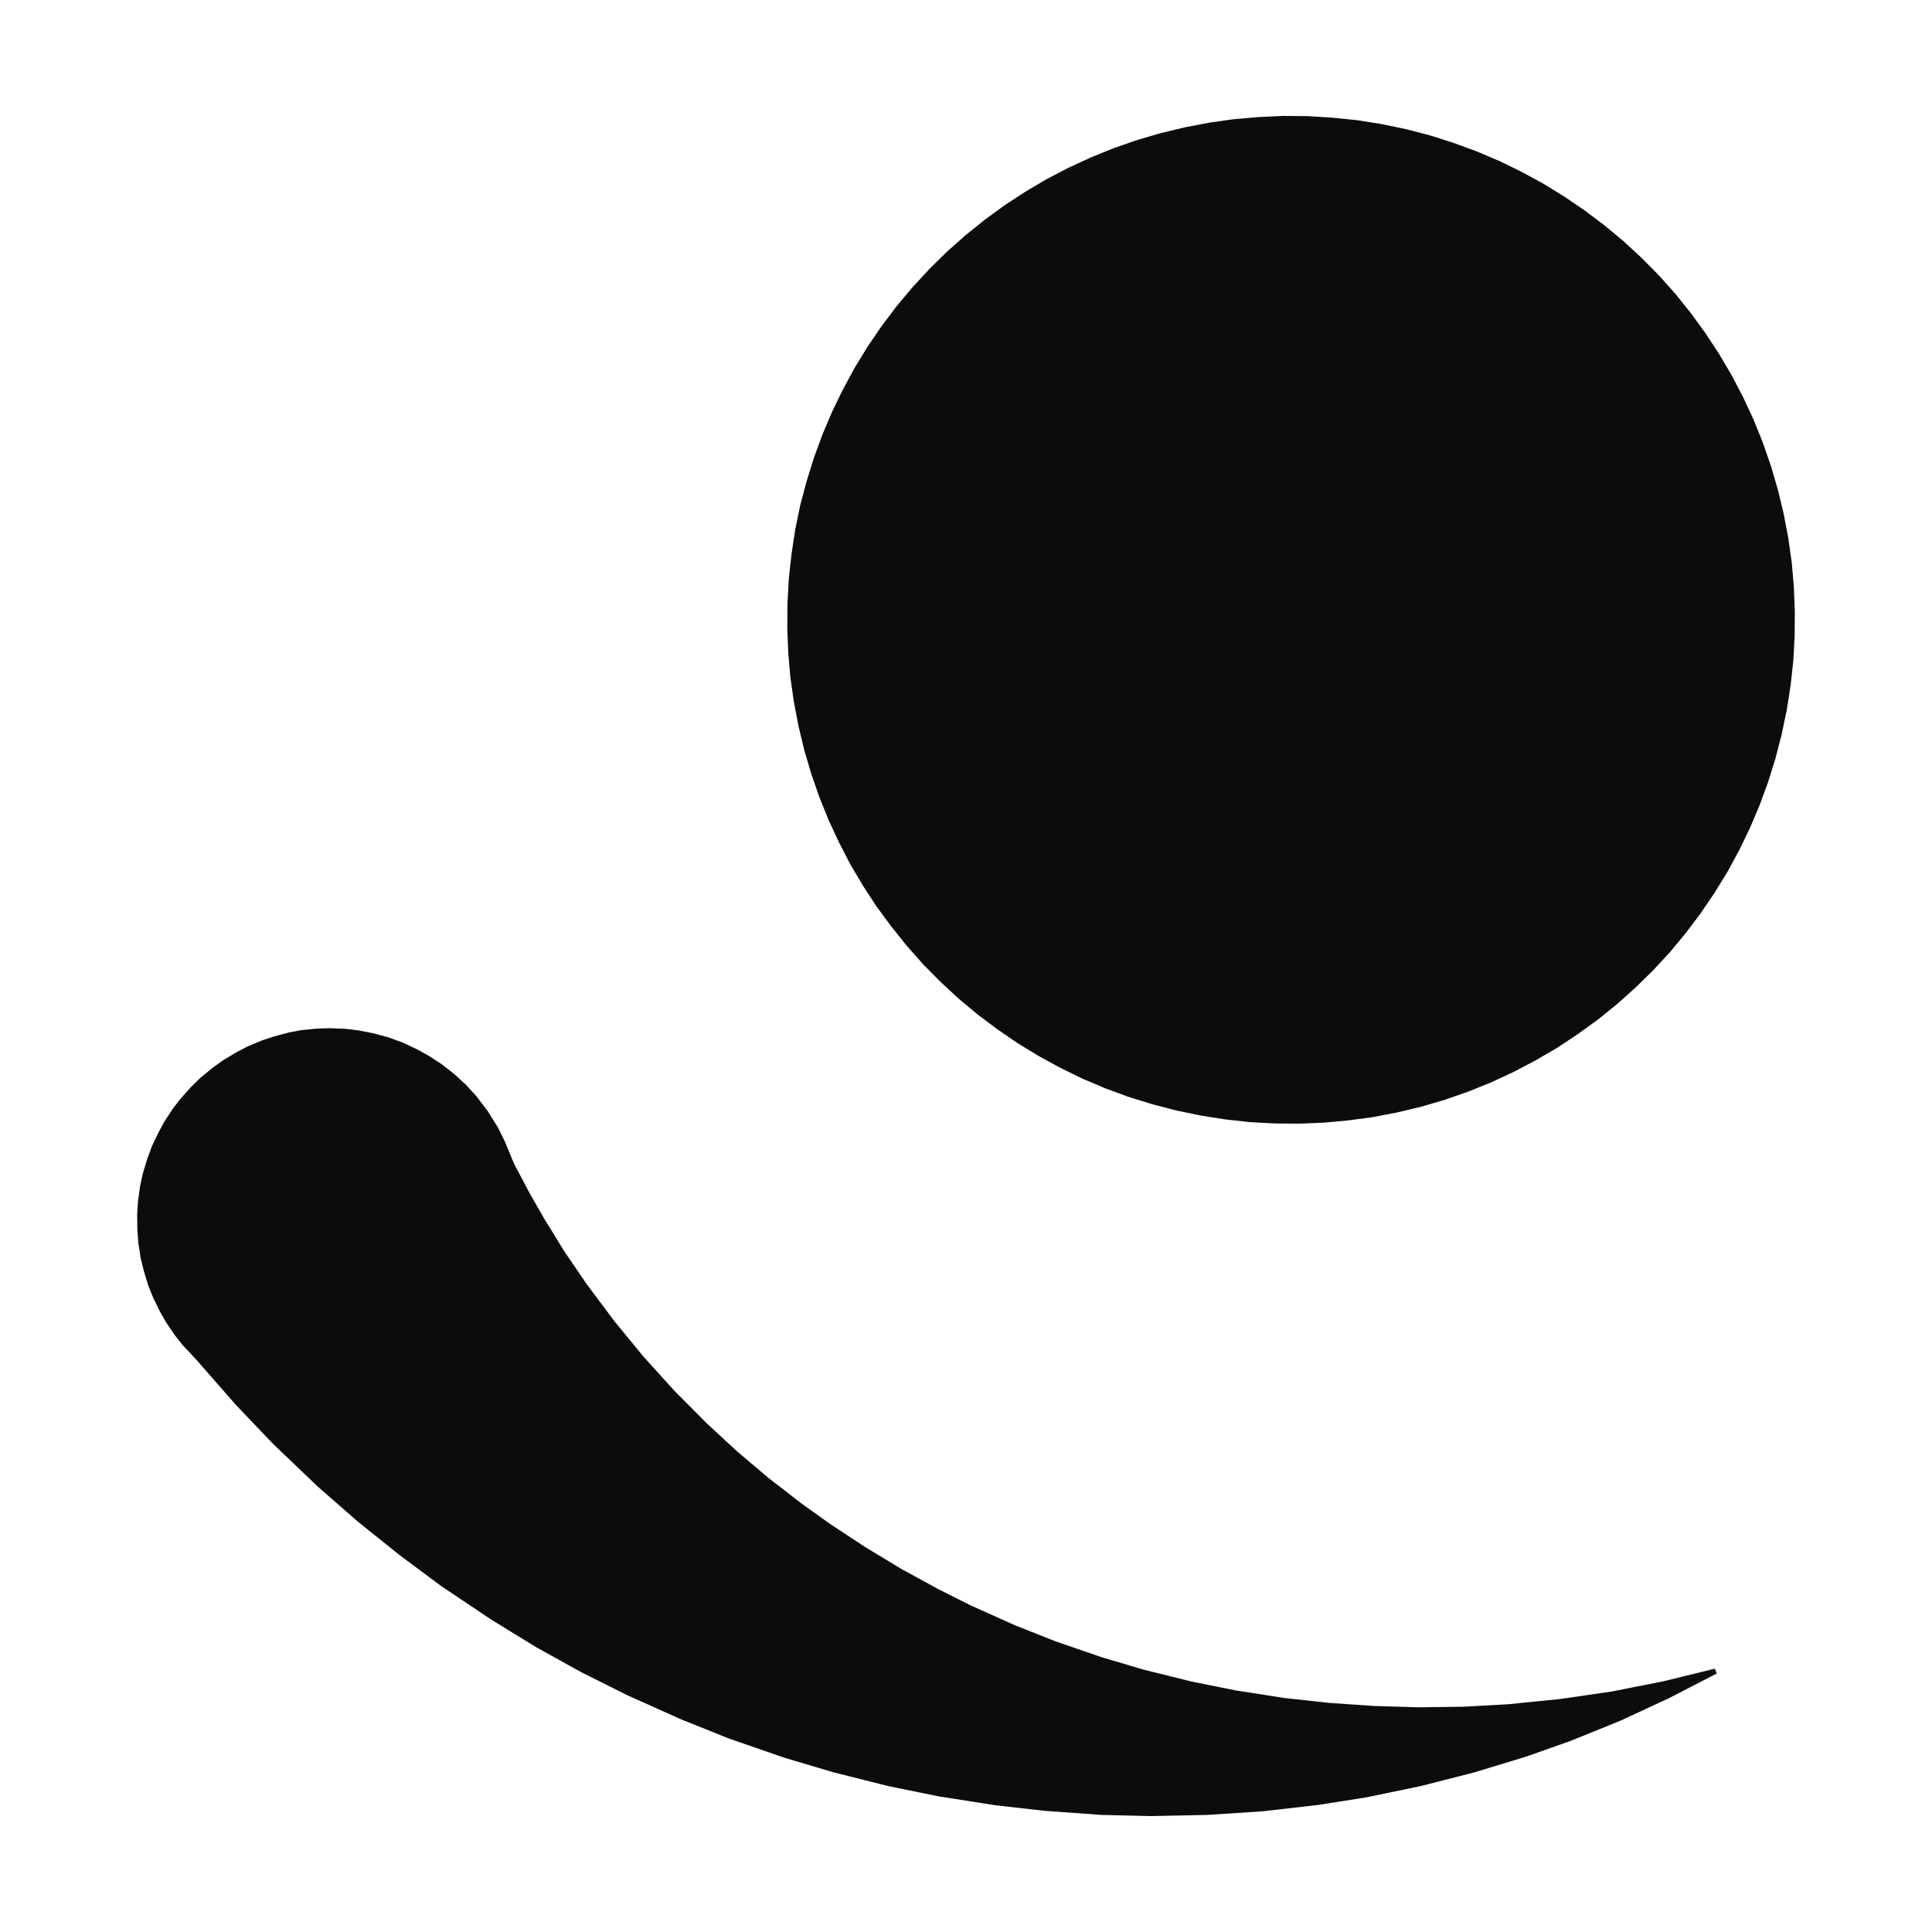
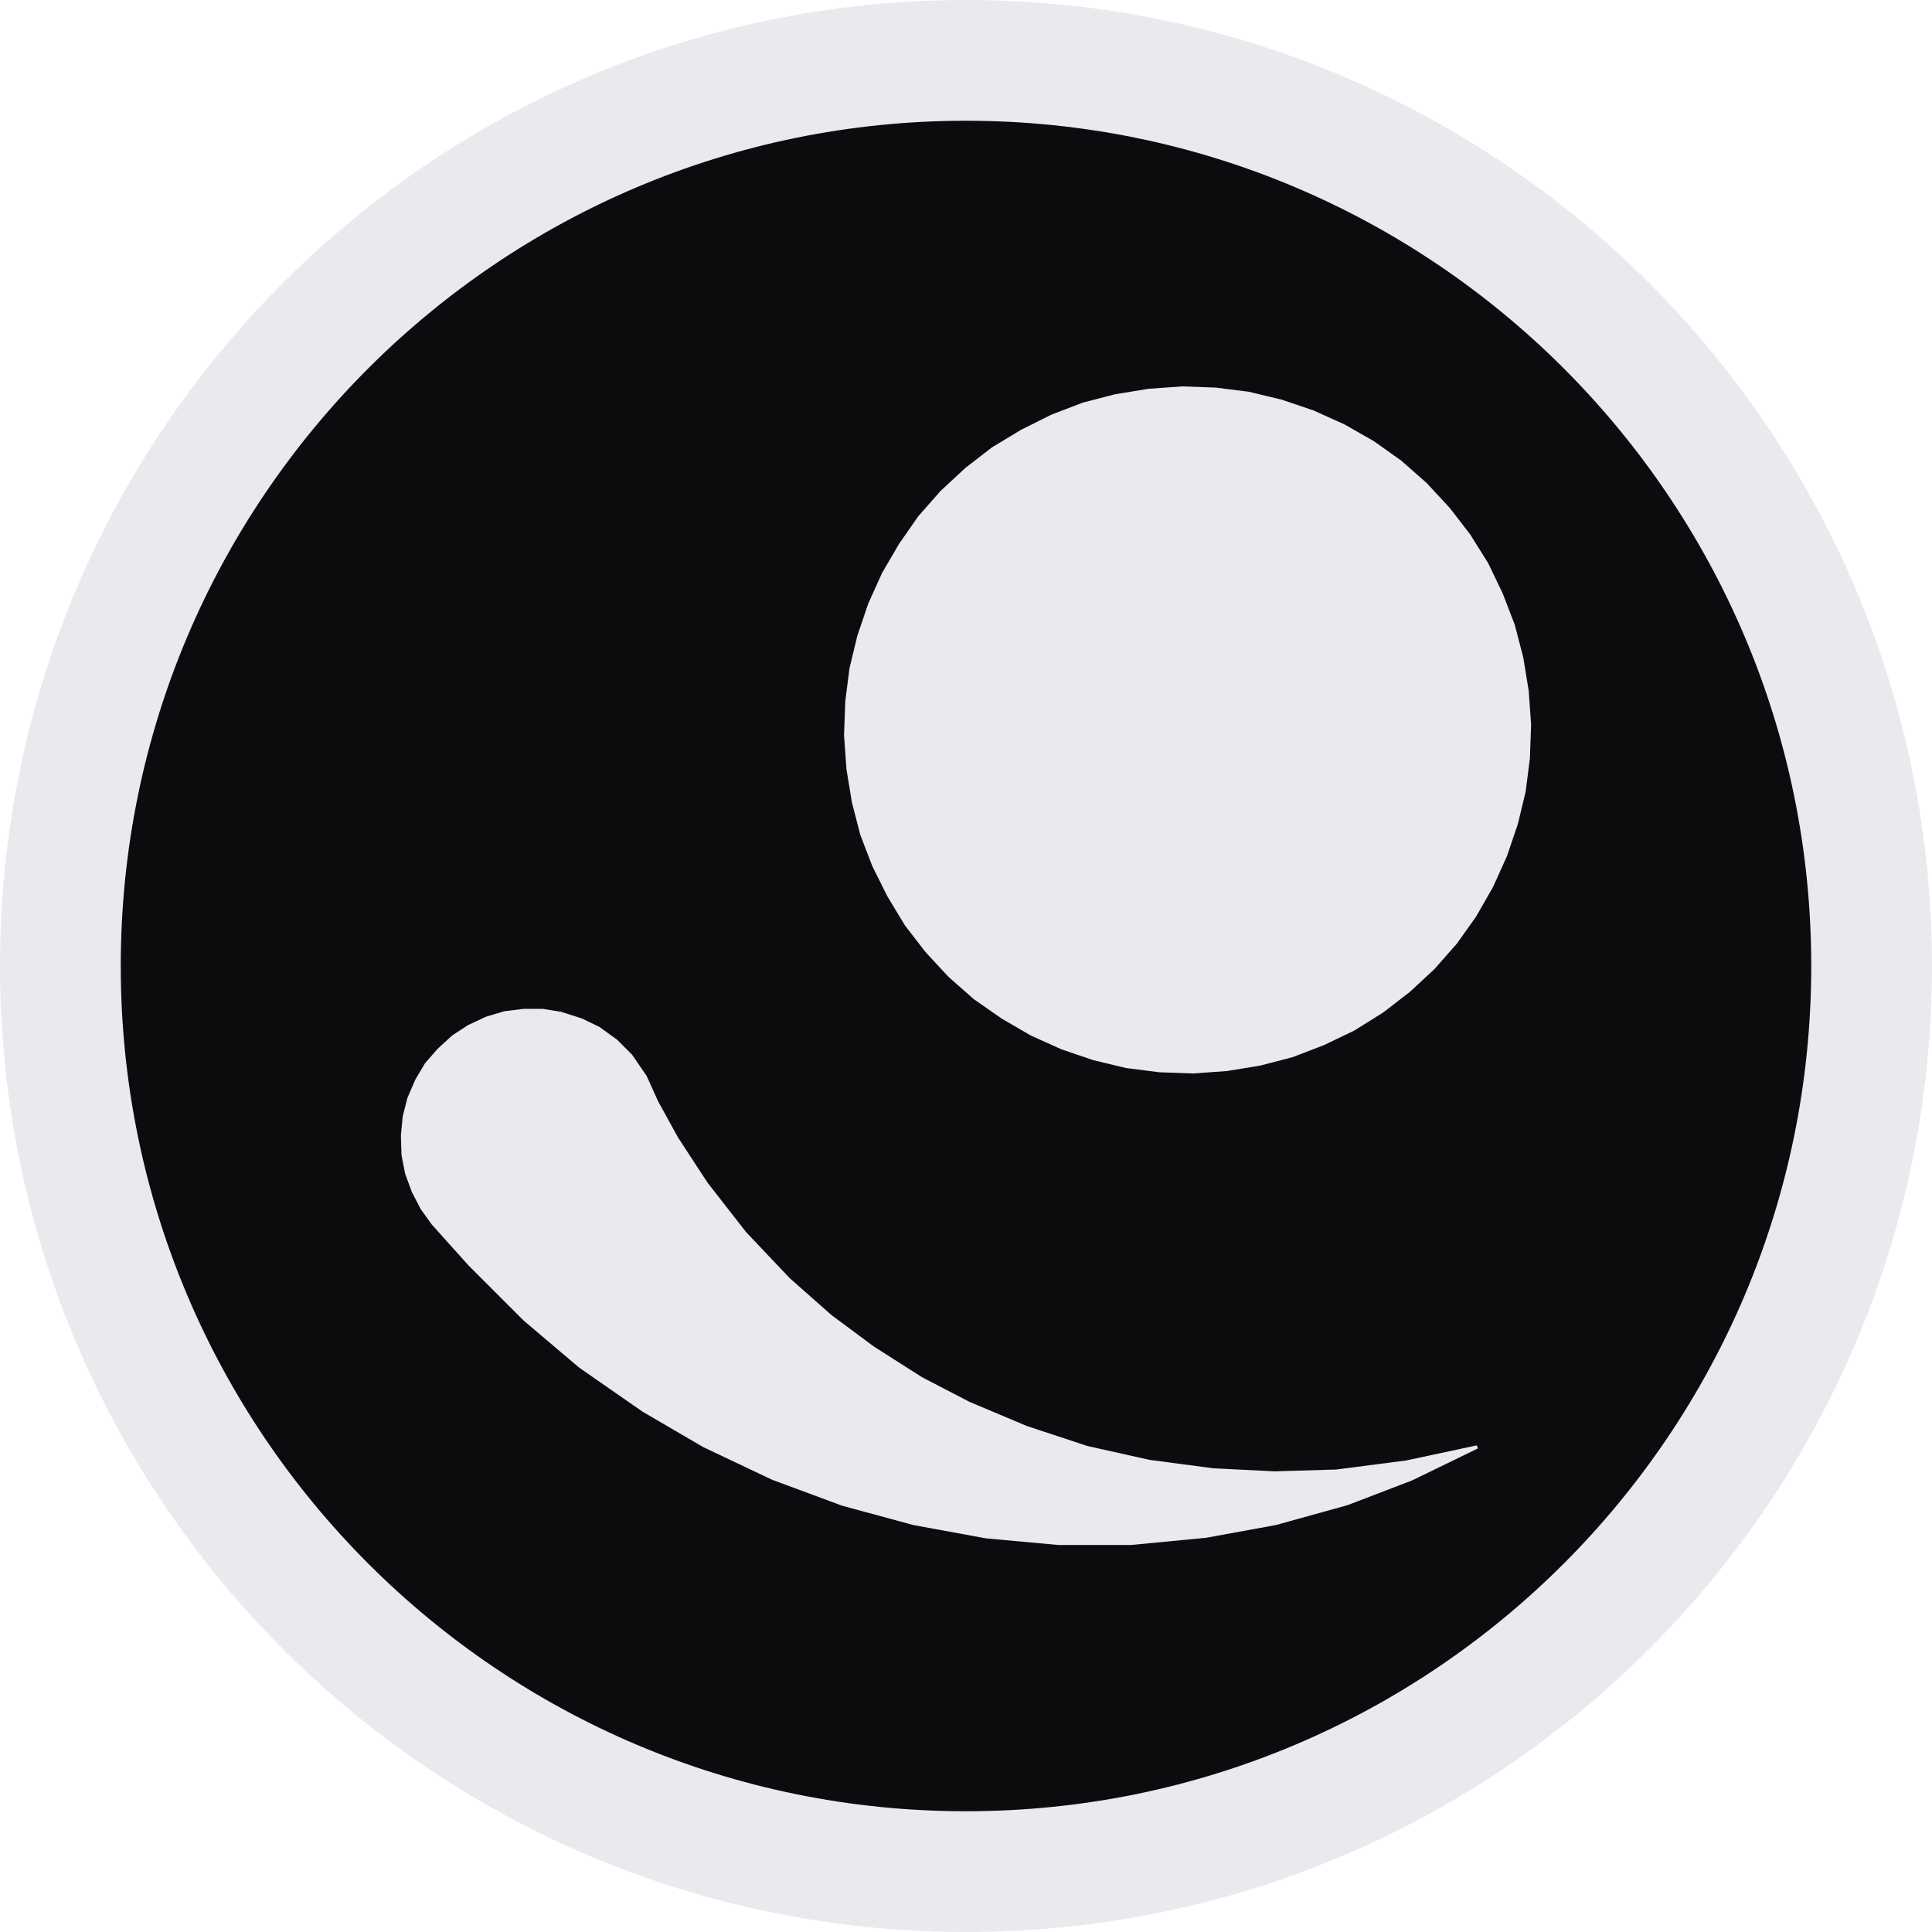
- <svg xmlns="http://www.w3.org/2000/svg" viewBox="0 0 100 100">
-   <style>path{fill:#0B0C0E}@media (prefers-color-scheme:dark){path{fill:#E8EAEE}}</style>
-   <path fill-rule="evenodd" d="M92.90,31.66 L92.85,30.38 L92.74,29.11 L92.56,27.84 L92.32,26.58 L92.02,25.34 L91.66,24.11 L91.24,22.90 L90.76,21.71 L90.22,20.55 L89.63,19.42 L88.98,18.32 L88.27,17.24 L87.52,16.21 L86.72,15.21 L85.87,14.26 L84.97,13.35 L84.03,12.48 L83.04,11.66 L82.02,10.89 L80.96,10.17 L79.87,9.50 L78.75,8.89 L77.60,8.33 L76.42,7.83 L75.22,7.39 L73.99,7.00 L72.75,6.68 L71.50,6.42 L70.24,6.22 L68.96,6.09 L67.68,6.01 L66.40,6.00 L65.13,6.06 L63.85,6.17 L62.58,6.35 L61.33,6.59 L60.08,6.89 L58.85,7.25 L57.64,7.67 L56.46,8.15 L55.29,8.69 L54.16,9.28 L53.06,9.93 L51.99,10.63 L50.95,11.39 L49.96,12.19 L49.00,13.04 L48.09,13.94 L47.22,14.88 L46.40,15.86 L45.63,16.88 L44.91,17.94 L44.24,19.03 L43.63,20.16 L43.07,21.31 L42.57,22.49 L42.13,23.69 L41.75,24.91 L41.42,26.15 L41.16,27.41 L40.97,28.67 L40.83,29.94 L40.76,31.22 L40.75,32.50 L40.80,33.78 L40.91,35.06 L41.09,36.32 L41.33,37.58 L41.63,38.83 L41.99,40.05 L42.41,41.26 L42.89,42.45 L43.43,43.61 L44.02,44.75 L44.67,45.85 L45.37,46.92 L46.13,47.95 L46.93,48.95 L47.78,49.91 L48.68,50.82 L49.62,51.69 L50.60,52.51 L51.63,53.28 L52.68,54.00 L53.78,54.67 L54.90,55.28 L56.05,55.84 L57.23,56.34 L58.43,56.78 L59.66,57.16 L60.89,57.48 L62.15,57.74 L63.41,57.94 L64.69,58.08 L65.96,58.15 L67.24,58.16 L68.52,58.11 L69.80,57.99 L71.07,57.82 L72.32,57.58 L73.57,57.28 L74.80,56.92 L76.00,56.50 L77.19,56.02 L78.35,55.48 L79.49,54.88 L80.59,54.24 L81.66,53.53 L82.70,52.78 L83.69,51.98 L84.65,51.12 L85.56,50.23 L86.43,49.29 L87.25,48.30 L88.02,47.28 L88.74,46.22 L89.41,45.13 L90.02,44.01 L90.58,42.85 L91.08,41.67 L91.52,40.47 L91.90,39.25 L92.22,38.01 L92.48,36.76 L92.68,35.49 L92.82,34.22 L92.89,32.94 L92.90,31.66Z M8.60,68.45 L9.05,69.11 L9.45,69.62 L10.12,70.33 L12.22,72.73 L14.14,74.74 L16.43,76.93 L18.50,78.74 L20.64,80.46 L22.83,82.09 L25.41,83.82 L27.72,85.24 L30.08,86.55 L32.48,87.75 L35.27,89.00 L37.74,89.99 L40.60,90.98 L43.12,91.73 L46.03,92.46 L48.59,92.98 L51.52,93.44 L54.09,93.73 L57.02,93.94 L59.58,94.00 L62.49,93.94 L65.38,93.75 L68.25,93.42 L70.72,93.03 L73.52,92.45 L76.27,91.75 L78.97,90.93 L81.29,90.11 L83.88,89.06 L86.40,87.89 L88.86,86.62 L88.76,86.37 L86.11,87.02 L83.44,87.55 L80.76,87.94 L78.08,88.21 L75.74,88.34 L73.41,88.37 L71.09,88.30 L68.78,88.14 L66.49,87.89 L63.93,87.49 L61.69,87.04 L59.19,86.42 L57.03,85.78 L54.62,84.95 L52.55,84.13 L50.25,83.10 L48.56,82.25 L46.64,81.20 L44.79,80.08 L42.98,78.89 L41.47,77.81 L39.78,76.50 L38.16,75.13 L36.60,73.69 L34.90,71.98 L33.30,70.21 L31.79,68.37 L30.37,66.47 L29.21,64.77 L28.14,63.03 L27.42,61.77 L26.61,60.24 L26.13,59.08 L25.77,58.35 L25.25,57.52 L24.65,56.73 L24.11,56.14 L23.51,55.59 L22.87,55.09 L22.18,54.64 L21.60,54.32 L20.86,53.97 L20.10,53.69 L19.31,53.48 L18.53,53.33 L17.86,53.25 L17.06,53.22 L16.40,53.24 L15.60,53.32 L14.95,53.44 L14.17,53.65 L13.54,53.86 L12.80,54.17 L12.21,54.48 L11.53,54.89 L10.99,55.28 L10.37,55.79 L9.89,56.26 L9.36,56.85 L8.95,57.38 L8.51,58.05 L8.19,58.64 L7.85,59.36 L7.62,59.99 L7.39,60.75 L7.25,61.40 L7.14,62.20 L7.10,62.86 L7.11,63.66 L7.16,64.33 L7.28,65.12 L7.44,65.77 L7.67,66.53 L7.92,67.15 L8.27,67.87 L8.60,68.45Z" />
+ <svg xmlns="http://www.w3.org/2000/svg" viewBox="0 0 32 32">
+   <circle cx="16" cy="16" r="15" fill="#0B0C0E" stroke="#E8EAEE" stroke-width="2" />
+   <path fill="#E8EAEE" fill-rule="evenodd" d="M25.36,12.00 L25.32,11.44 L25.23,10.89 L25.09,10.35 L24.89,9.83 L24.65,9.33 L24.35,8.85 L24.01,8.41 L23.63,8.00 L23.21,7.63 L22.76,7.31 L22.27,7.03 L21.76,6.80 L21.23,6.62 L20.69,6.49 L20.14,6.42 L19.58,6.40 L19.02,6.44 L18.47,6.53 L17.93,6.67 L17.41,6.87 L16.91,7.12 L16.43,7.41 L15.99,7.75 L15.58,8.13 L15.21,8.55 L14.89,9.01 L14.61,9.49 L14.38,10.00 L14.20,10.53 L14.07,11.07 L14.00,11.62 L13.98,12.18 L14.02,12.74 L14.11,13.29 L14.25,13.83 L14.45,14.35 L14.70,14.85 L14.99,15.33 L15.33,15.77 L15.71,16.18 L16.13,16.55 L16.59,16.87 L17.07,17.15 L17.58,17.38 L18.11,17.56 L18.65,17.69 L19.20,17.76 L19.76,17.78 L20.32,17.74 L20.87,17.65 L21.41,17.51 L21.93,17.31 L22.43,17.07 L22.91,16.77 L23.35,16.43 L23.76,16.05 L24.13,15.63 L24.45,15.18 L24.73,14.69 L24.96,14.18 L25.14,13.65 L25.27,13.11 L25.34,12.56 L25.36,12.00Z M6.97,20.03 L7.15,20.28 L7.76,20.96 L8.67,21.87 L9.59,22.65 L10.64,23.38 L11.65,23.97 L12.79,24.51 L13.95,24.94 L15.13,25.26 L16.33,25.48 L17.53,25.59 L18.73,25.59 L19.98,25.47 L21.13,25.26 L22.32,24.93 L23.39,24.52 L24.48,23.99 L24.46,23.94 L23.29,24.19 L22.13,24.34 L21.11,24.37 L20.10,24.32 L19.04,24.18 L18.01,23.95 L17.01,23.62 L16.06,23.22 L15.27,22.81 L14.47,22.30 L13.77,21.78 L13.08,21.17 L12.36,20.41 L11.72,19.59 L11.23,18.84 L10.90,18.24 L10.71,17.82 L10.47,17.47 L10.22,17.22 L9.93,17.01 L9.64,16.87 L9.30,16.76 L8.99,16.71 L8.67,16.71 L8.35,16.75 L8.05,16.84 L7.75,16.98 L7.49,17.15 L7.25,17.37 L7.04,17.61 L6.88,17.88 L6.75,18.18 L6.67,18.49 L6.64,18.81 L6.65,19.13 L6.71,19.44 L6.82,19.74 L6.97,20.03Z" />
</svg>
